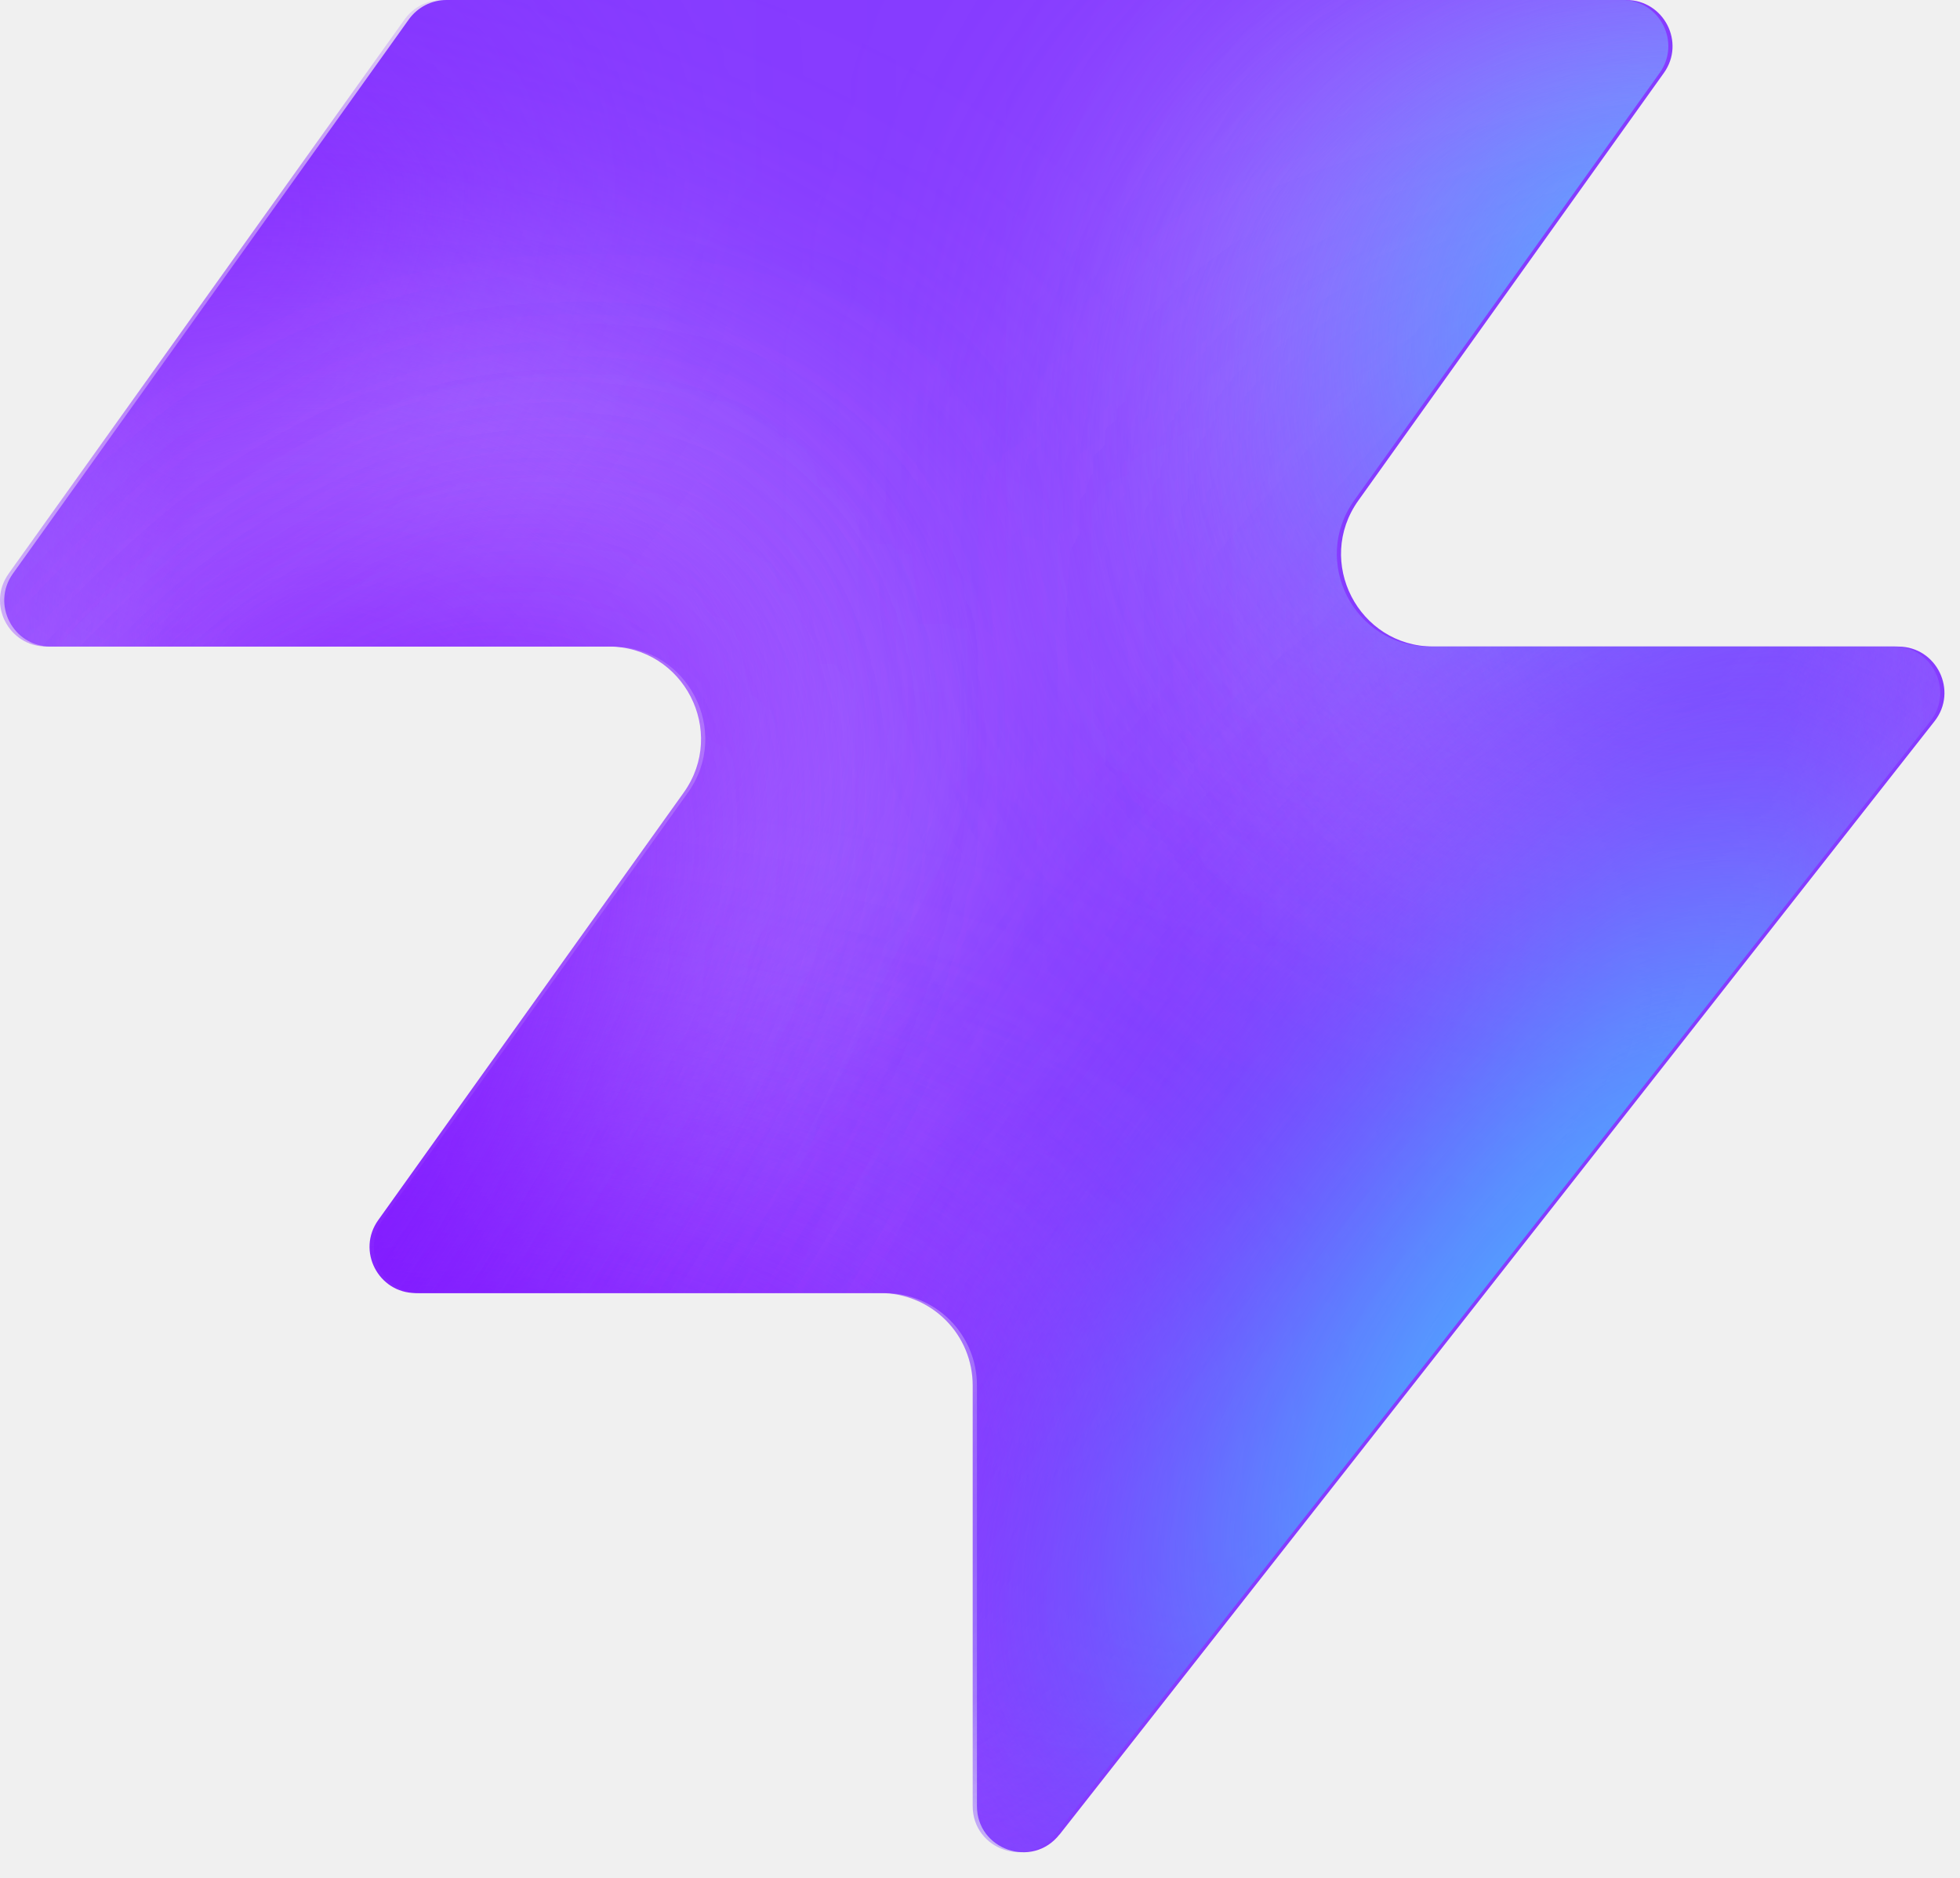
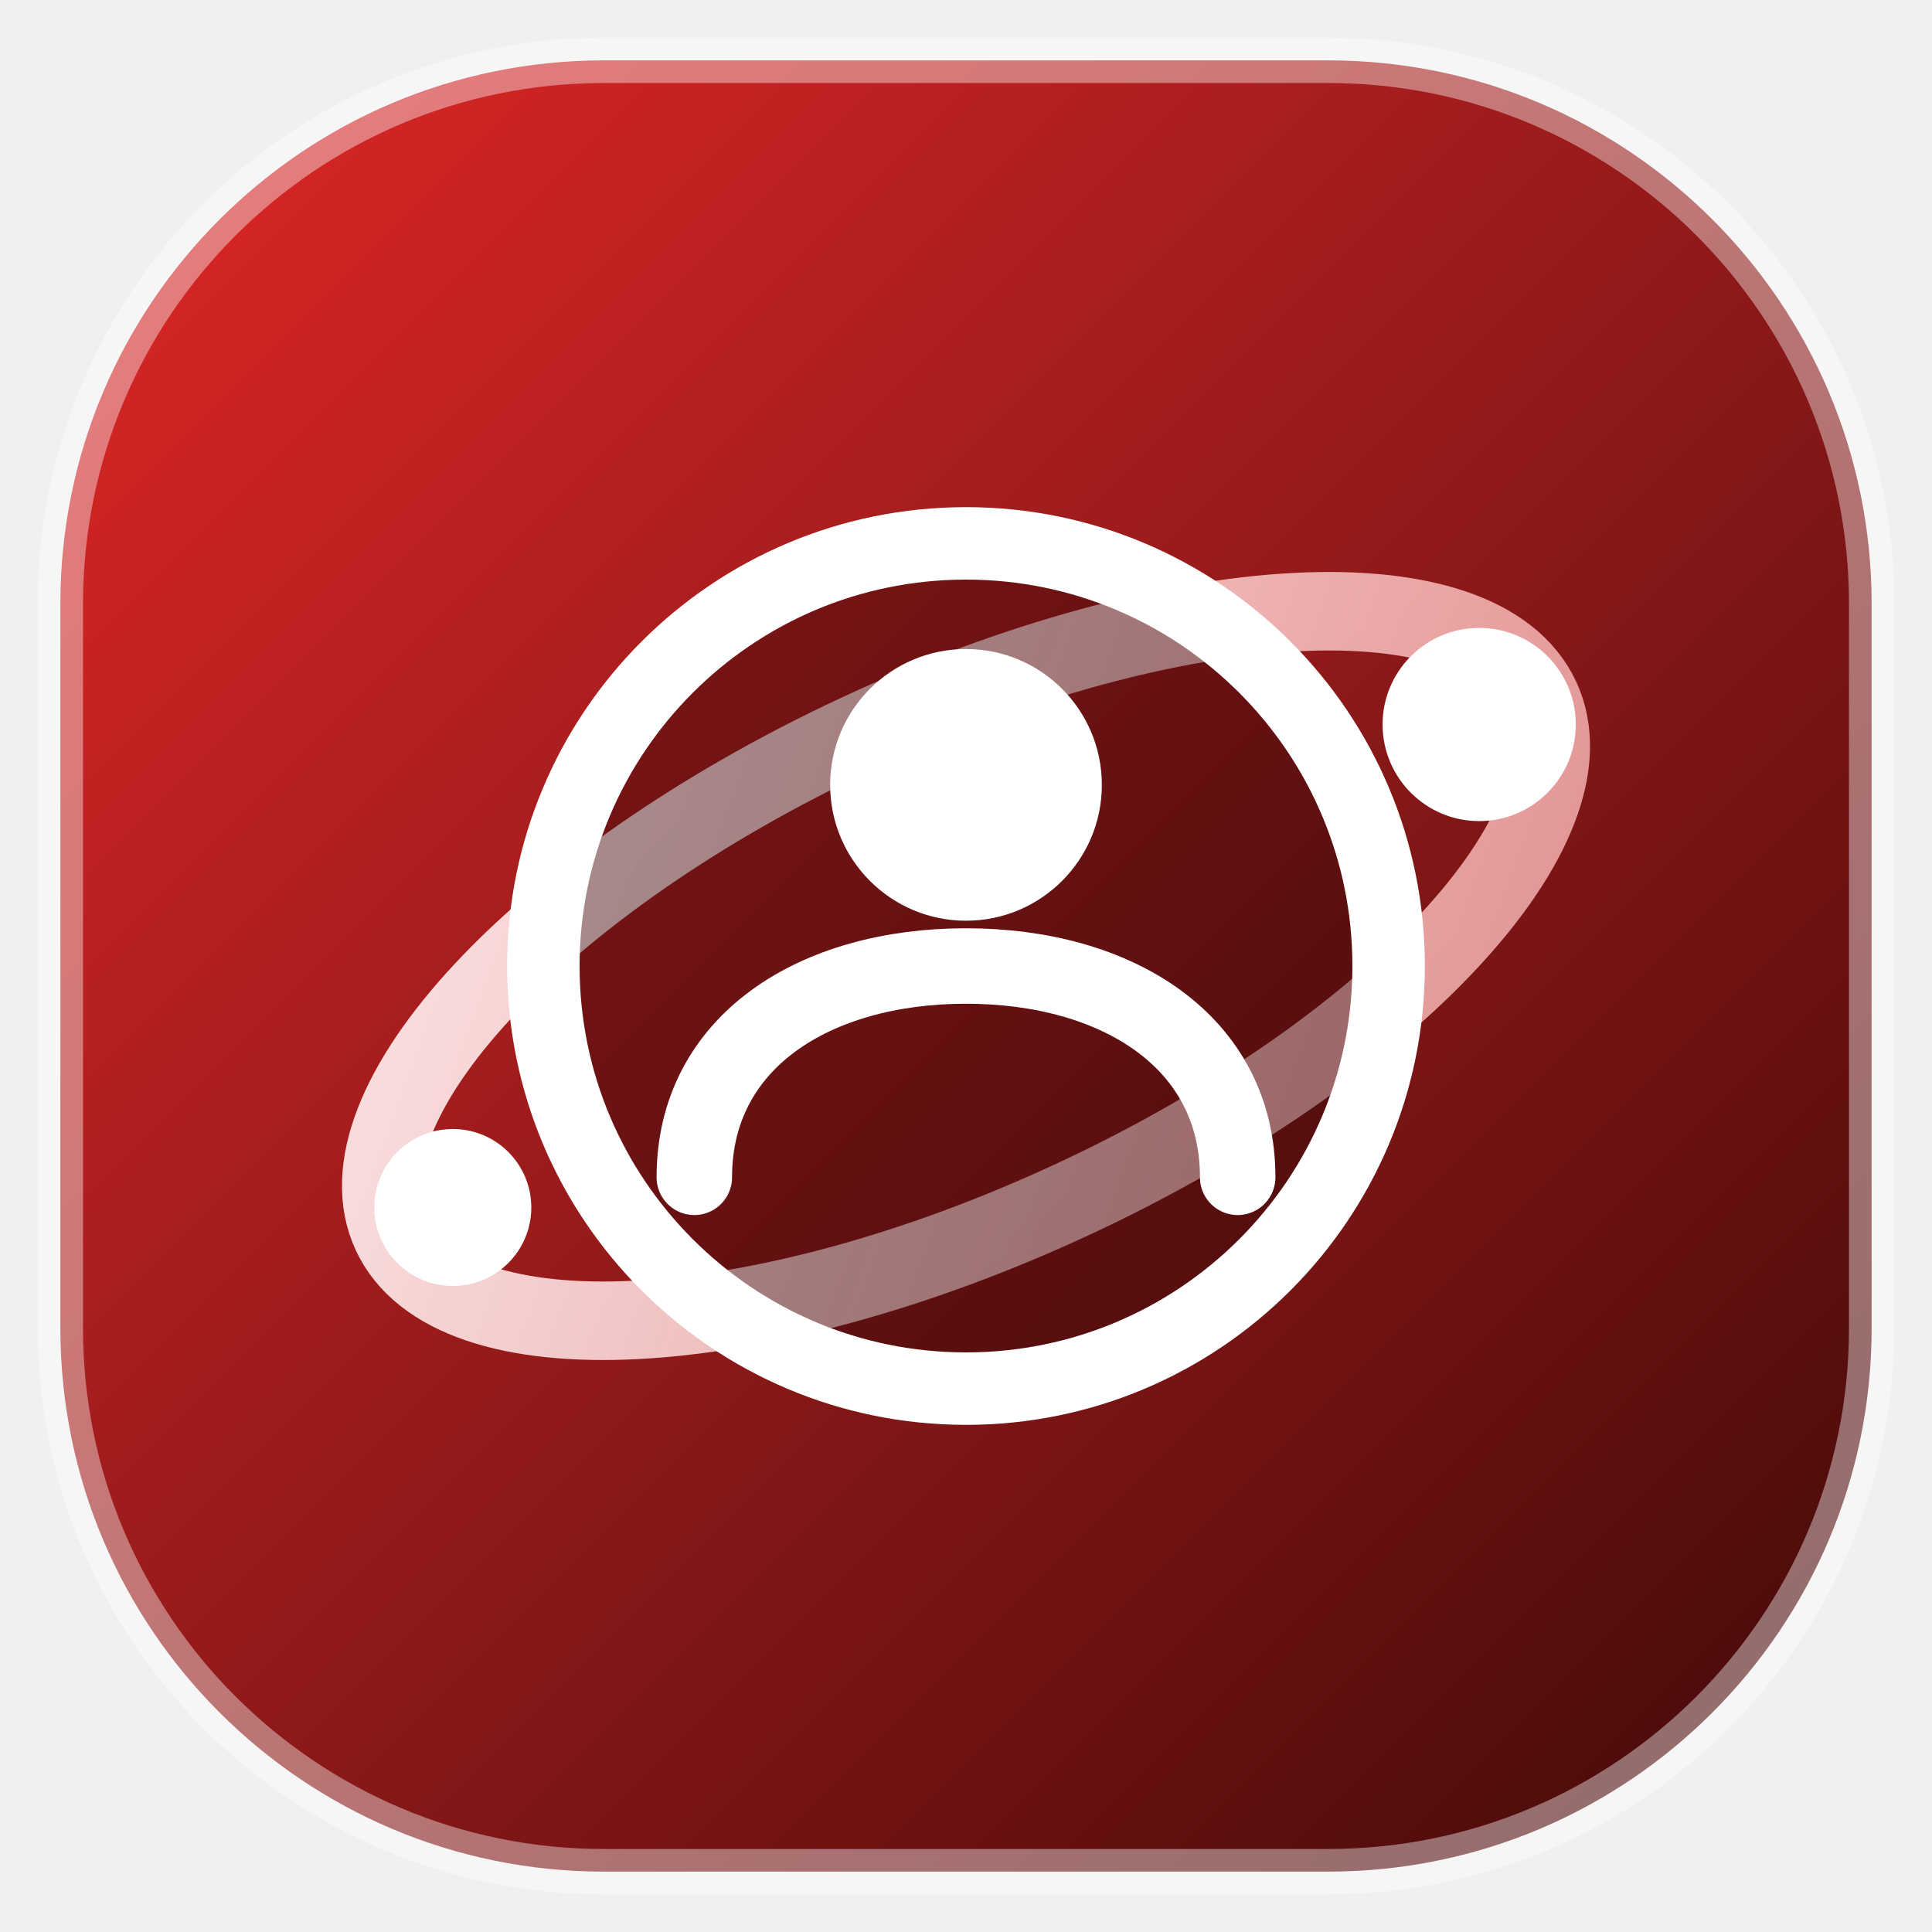
- <svg xmlns="http://www.w3.org/2000/svg" width="48" height="46" fill="none" viewBox="0 0 48 46">
-   <path fill="#863bff" d="M25.946 44.938c-.664.845-2.021.375-2.021-.698V33.937a2.26 2.26 0 0 0-2.262-2.262H10.287c-.92 0-1.456-1.04-.92-1.788l7.48-10.471c1.07-1.497 0-3.578-1.842-3.578H1.237c-.92 0-1.456-1.04-.92-1.788L10.013.474c.214-.297.556-.474.92-.474h28.894c.92 0 1.456 1.04.92 1.788l-7.48 10.471c-1.07 1.498 0 3.579 1.842 3.579h11.377c.943 0 1.473 1.088.89 1.83L25.947 44.94z" style="fill:#863bff;fill:color(display-p3 .525 .23 1);fill-opacity:1" />
-   <mask id="a" width="48" height="46" x="0" y="0" maskUnits="userSpaceOnUse" style="mask-type:alpha">
-     <path fill="#000" d="M25.842 44.938c-.664.844-2.021.375-2.021-.698V33.937a2.26 2.26 0 0 0-2.262-2.262H10.183c-.92 0-1.456-1.04-.92-1.788l7.48-10.471c1.07-1.498 0-3.579-1.842-3.579H1.133c-.92 0-1.456-1.04-.92-1.787L9.91.473c.214-.297.556-.474.92-.474h28.894c.92 0 1.456 1.04.92 1.788l-7.48 10.471c-1.07 1.498 0 3.578 1.842 3.578h11.377c.943 0 1.473 1.088.89 1.832L25.843 44.94z" style="fill:#000;fill-opacity:1" />
-   </mask>
-   <g mask="url(#a)">
-     <g filter="url(#b)">
-       <ellipse cx="5.508" cy="14.704" fill="#ede6ff" rx="5.508" ry="14.704" style="fill:#ede6ff;fill:color(display-p3 .927 .903 1);fill-opacity:1" transform="matrix(.00324 1 1 -.00324 -4.47 31.516)" />
-     </g>
-     <g filter="url(#c)">
-       <ellipse cx="10.399" cy="29.851" fill="#ede6ff" rx="10.399" ry="29.851" style="fill:#ede6ff;fill:color(display-p3 .927 .903 1);fill-opacity:1" transform="matrix(.00324 1 1 -.00324 -39.328 7.883)" />
-     </g>
-     <g filter="url(#d)">
-       <ellipse cx="5.508" cy="30.487" fill="#7e14ff" rx="5.508" ry="30.487" style="fill:#7e14ff;fill:color(display-p3 .492 .077 1);fill-opacity:1" transform="rotate(89.814 -25.913 -14.639)scale(1 -1)" />
-     </g>
-     <g filter="url(#e)">
-       <ellipse cx="5.508" cy="30.599" fill="#7e14ff" rx="5.508" ry="30.599" style="fill:#7e14ff;fill:color(display-p3 .492 .077 1);fill-opacity:1" transform="rotate(89.814 -32.644 -3.334)scale(1 -1)" />
-     </g>
-     <g filter="url(#f)">
-       <ellipse cx="5.508" cy="30.599" fill="#7e14ff" rx="5.508" ry="30.599" style="fill:#7e14ff;fill:color(display-p3 .492 .077 1);fill-opacity:1" transform="matrix(.00324 1 1 -.00324 -34.34 30.47)" />
-     </g>
-     <g filter="url(#g)">
-       <ellipse cx="14.072" cy="22.078" fill="#ede6ff" rx="14.072" ry="22.078" style="fill:#ede6ff;fill:color(display-p3 .927 .903 1);fill-opacity:1" transform="rotate(93.35 24.506 48.493)scale(-1 1)" />
-     </g>
-     <g filter="url(#h)">
-       <ellipse cx="3.47" cy="21.501" fill="#7e14ff" rx="3.47" ry="21.501" style="fill:#7e14ff;fill:color(display-p3 .492 .077 1);fill-opacity:1" transform="rotate(89.009 28.708 47.59)scale(-1 1)" />
-     </g>
-     <g filter="url(#i)">
-       <ellipse cx="3.47" cy="21.501" fill="#7e14ff" rx="3.47" ry="21.501" style="fill:#7e14ff;fill:color(display-p3 .492 .077 1);fill-opacity:1" transform="rotate(89.009 28.708 47.59)scale(-1 1)" />
-     </g>
-     <g filter="url(#j)">
-       <ellipse cx=".387" cy="8.972" fill="#7e14ff" rx="4.407" ry="29.108" style="fill:#7e14ff;fill:color(display-p3 .492 .077 1);fill-opacity:1" transform="rotate(39.51 .387 8.972)" />
-     </g>
-     <g filter="url(#k)">
-       <ellipse cx="47.523" cy="-6.092" fill="#7e14ff" rx="4.407" ry="29.108" style="fill:#7e14ff;fill:color(display-p3 .492 .077 1);fill-opacity:1" transform="rotate(37.892 47.523 -6.092)" />
-     </g>
-     <g filter="url(#l)">
-       <ellipse cx="41.412" cy="6.333" fill="#47bfff" rx="5.971" ry="9.665" style="fill:#47bfff;fill:color(display-p3 .28 .748 1);fill-opacity:1" transform="rotate(37.892 41.412 6.333)" />
-     </g>
-     <g filter="url(#m)">
-       <ellipse cx="-1.879" cy="38.332" fill="#7e14ff" rx="4.407" ry="29.108" style="fill:#7e14ff;fill:color(display-p3 .492 .077 1);fill-opacity:1" transform="rotate(37.892 -1.88 38.332)" />
-     </g>
-     <g filter="url(#n)">
-       <ellipse cx="-1.879" cy="38.332" fill="#7e14ff" rx="4.407" ry="29.108" style="fill:#7e14ff;fill:color(display-p3 .492 .077 1);fill-opacity:1" transform="rotate(37.892 -1.88 38.332)" />
-     </g>
-     <g filter="url(#o)">
-       <ellipse cx="35.651" cy="29.907" fill="#7e14ff" rx="4.407" ry="29.108" style="fill:#7e14ff;fill:color(display-p3 .492 .077 1);fill-opacity:1" transform="rotate(37.892 35.651 29.907)" />
-     </g>
-     <g filter="url(#p)">
-       <ellipse cx="38.418" cy="32.4" fill="#47bfff" rx="5.971" ry="15.297" style="fill:#47bfff;fill:color(display-p3 .28 .748 1);fill-opacity:1" transform="rotate(37.892 38.418 32.4)" />
-     </g>
-   </g>
+ <svg xmlns="http://www.w3.org/2000/svg" viewBox="0 0 64 64" fill="none">
  <defs>
-     <filter id="b" width="60.045" height="41.654" x="-19.77" y="16.149" color-interpolation-filters="sRGB" filterUnits="userSpaceOnUse">
-       <feFlood flood-opacity="0" result="BackgroundImageFix" />
-       <feBlend in="SourceGraphic" in2="BackgroundImageFix" result="shape" />
-       <feGaussianBlur result="effect1_foregroundBlur_2002_17158" stdDeviation="7.659" />
-     </filter>
-     <filter id="c" width="90.34" height="51.437" x="-54.613" y="-7.533" color-interpolation-filters="sRGB" filterUnits="userSpaceOnUse">
-       <feFlood flood-opacity="0" result="BackgroundImageFix" />
-       <feBlend in="SourceGraphic" in2="BackgroundImageFix" result="shape" />
-       <feGaussianBlur result="effect1_foregroundBlur_2002_17158" stdDeviation="7.659" />
-     </filter>
-     <filter id="d" width="79.355" height="29.4" x="-49.64" y="2.03" color-interpolation-filters="sRGB" filterUnits="userSpaceOnUse">
-       <feFlood flood-opacity="0" result="BackgroundImageFix" />
-       <feBlend in="SourceGraphic" in2="BackgroundImageFix" result="shape" />
-       <feGaussianBlur result="effect1_foregroundBlur_2002_17158" stdDeviation="4.596" />
-     </filter>
-     <filter id="e" width="79.579" height="29.4" x="-45.045" y="20.029" color-interpolation-filters="sRGB" filterUnits="userSpaceOnUse">
-       <feFlood flood-opacity="0" result="BackgroundImageFix" />
-       <feBlend in="SourceGraphic" in2="BackgroundImageFix" result="shape" />
-       <feGaussianBlur result="effect1_foregroundBlur_2002_17158" stdDeviation="4.596" />
-     </filter>
-     <filter id="f" width="79.579" height="29.4" x="-43.513" y="21.178" color-interpolation-filters="sRGB" filterUnits="userSpaceOnUse">
-       <feFlood flood-opacity="0" result="BackgroundImageFix" />
-       <feBlend in="SourceGraphic" in2="BackgroundImageFix" result="shape" />
-       <feGaussianBlur result="effect1_foregroundBlur_2002_17158" stdDeviation="4.596" />
-     </filter>
-     <filter id="g" width="74.749" height="58.852" x="15.756" y="-17.901" color-interpolation-filters="sRGB" filterUnits="userSpaceOnUse">
-       <feFlood flood-opacity="0" result="BackgroundImageFix" />
-       <feBlend in="SourceGraphic" in2="BackgroundImageFix" result="shape" />
-       <feGaussianBlur result="effect1_foregroundBlur_2002_17158" stdDeviation="7.659" />
-     </filter>
-     <filter id="h" width="61.377" height="25.362" x="23.548" y="2.284" color-interpolation-filters="sRGB" filterUnits="userSpaceOnUse">
-       <feFlood flood-opacity="0" result="BackgroundImageFix" />
-       <feBlend in="SourceGraphic" in2="BackgroundImageFix" result="shape" />
-       <feGaussianBlur result="effect1_foregroundBlur_2002_17158" stdDeviation="4.596" />
-     </filter>
-     <filter id="i" width="61.377" height="25.362" x="23.548" y="2.284" color-interpolation-filters="sRGB" filterUnits="userSpaceOnUse">
-       <feFlood flood-opacity="0" result="BackgroundImageFix" />
-       <feBlend in="SourceGraphic" in2="BackgroundImageFix" result="shape" />
-       <feGaussianBlur result="effect1_foregroundBlur_2002_17158" stdDeviation="4.596" />
-     </filter>
-     <filter id="j" width="56.045" height="63.649" x="-27.636" y="-22.853" color-interpolation-filters="sRGB" filterUnits="userSpaceOnUse">
-       <feFlood flood-opacity="0" result="BackgroundImageFix" />
-       <feBlend in="SourceGraphic" in2="BackgroundImageFix" result="shape" />
-       <feGaussianBlur result="effect1_foregroundBlur_2002_17158" stdDeviation="4.596" />
-     </filter>
-     <filter id="k" width="54.814" height="64.646" x="20.116" y="-38.415" color-interpolation-filters="sRGB" filterUnits="userSpaceOnUse">
-       <feFlood flood-opacity="0" result="BackgroundImageFix" />
-       <feBlend in="SourceGraphic" in2="BackgroundImageFix" result="shape" />
-       <feGaussianBlur result="effect1_foregroundBlur_2002_17158" stdDeviation="4.596" />
-     </filter>
-     <filter id="l" width="33.541" height="35.313" x="24.641" y="-11.323" color-interpolation-filters="sRGB" filterUnits="userSpaceOnUse">
-       <feFlood flood-opacity="0" result="BackgroundImageFix" />
-       <feBlend in="SourceGraphic" in2="BackgroundImageFix" result="shape" />
-       <feGaussianBlur result="effect1_foregroundBlur_2002_17158" stdDeviation="4.596" />
-     </filter>
-     <filter id="m" width="54.814" height="64.646" x="-29.286" y="6.009" color-interpolation-filters="sRGB" filterUnits="userSpaceOnUse">
-       <feFlood flood-opacity="0" result="BackgroundImageFix" />
-       <feBlend in="SourceGraphic" in2="BackgroundImageFix" result="shape" />
-       <feGaussianBlur result="effect1_foregroundBlur_2002_17158" stdDeviation="4.596" />
-     </filter>
-     <filter id="n" width="54.814" height="64.646" x="-29.286" y="6.009" color-interpolation-filters="sRGB" filterUnits="userSpaceOnUse">
-       <feFlood flood-opacity="0" result="BackgroundImageFix" />
-       <feBlend in="SourceGraphic" in2="BackgroundImageFix" result="shape" />
-       <feGaussianBlur result="effect1_foregroundBlur_2002_17158" stdDeviation="4.596" />
-     </filter>
-     <filter id="o" width="54.814" height="64.646" x="8.244" y="-2.416" color-interpolation-filters="sRGB" filterUnits="userSpaceOnUse">
-       <feFlood flood-opacity="0" result="BackgroundImageFix" />
-       <feBlend in="SourceGraphic" in2="BackgroundImageFix" result="shape" />
-       <feGaussianBlur result="effect1_foregroundBlur_2002_17158" stdDeviation="4.596" />
-     </filter>
-     <filter id="p" width="39.409" height="43.623" x="18.713" y="10.588" color-interpolation-filters="sRGB" filterUnits="userSpaceOnUse">
-       <feFlood flood-opacity="0" result="BackgroundImageFix" />
-       <feBlend in="SourceGraphic" in2="BackgroundImageFix" result="shape" />
-       <feGaussianBlur result="effect1_foregroundBlur_2002_17158" stdDeviation="4.596" />
-     </filter>
+     <linearGradient id="sphereGrad" x1="4" y1="4" x2="60" y2="60" gradientUnits="userSpaceOnUse">
+       <stop offset="0%" stop-color="#dc2626" />
+       <stop offset="45%" stop-color="#991b1b" />
+       <stop offset="100%" stop-color="#450a0a" />
+     </linearGradient>
+     <linearGradient id="ringGrad" x1="10" y1="10" x2="54" y2="54" gradientUnits="userSpaceOnUse">
+       <stop offset="0%" stop-color="#ffffff" stop-opacity="0.98" />
+       <stop offset="100%" stop-color="#fca5a5" stop-opacity="0.75" />
+     </linearGradient>
  </defs>
+   <rect x="2" y="2" width="60" height="60" rx="18" fill="url(#sphereGrad)" />
+   <rect x="2" y="2" width="60" height="60" rx="18" stroke="#ffffff" stroke-opacity="0.4" stroke-width="1.5" />
+   <ellipse cx="32" cy="32" rx="21" ry="8.5" stroke="url(#ringGrad)" stroke-width="2.6" transform="rotate(-25 32 32)" />
+   <circle cx="32" cy="32" r="14" fill="#140205" fill-opacity="0.35" stroke="#ffffff" stroke-width="2.4" />
+   <circle cx="32" cy="26" r="4.5" fill="#ffffff" />
+   <path d="M23 39c0-4.5 4-7 9-7s9 2.5 9 7" stroke="#ffffff" stroke-width="2.5" stroke-linecap="round" fill="none" />
+   <circle cx="49" cy="24" r="3.2" fill="#ffffff" />
+   <circle cx="15" cy="40" r="2.6" fill="#ffffff" />
</svg>
